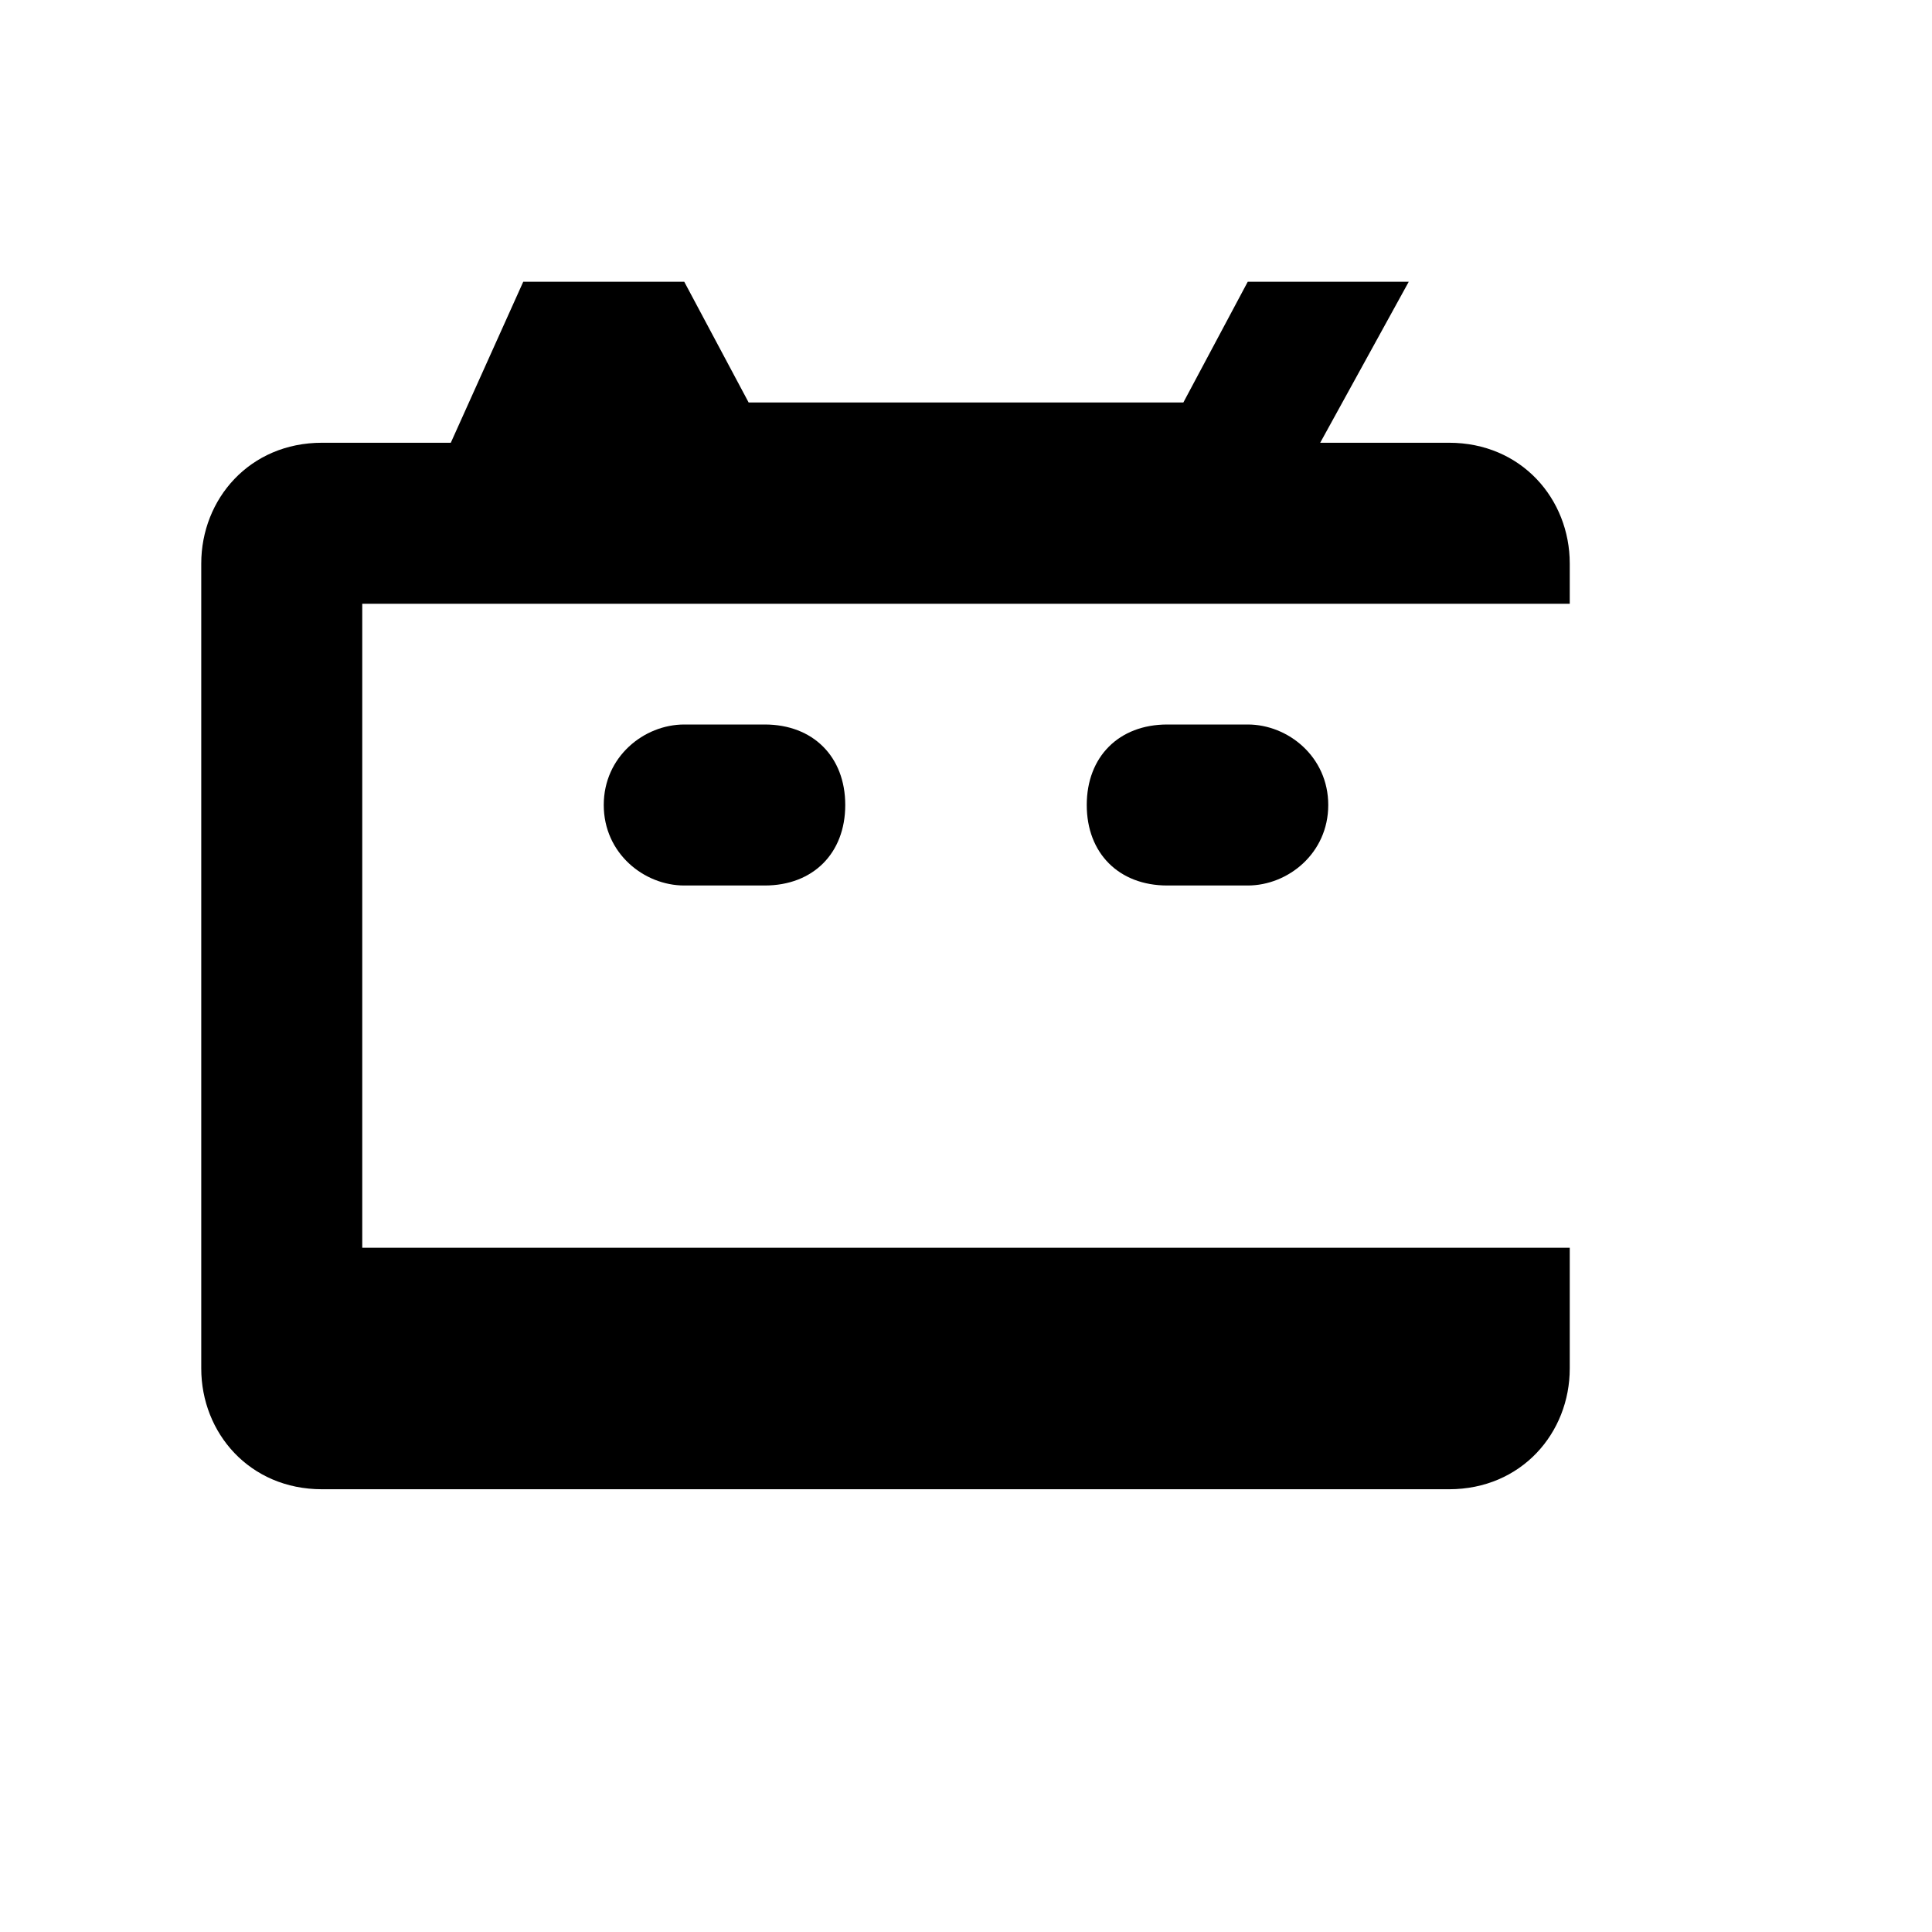
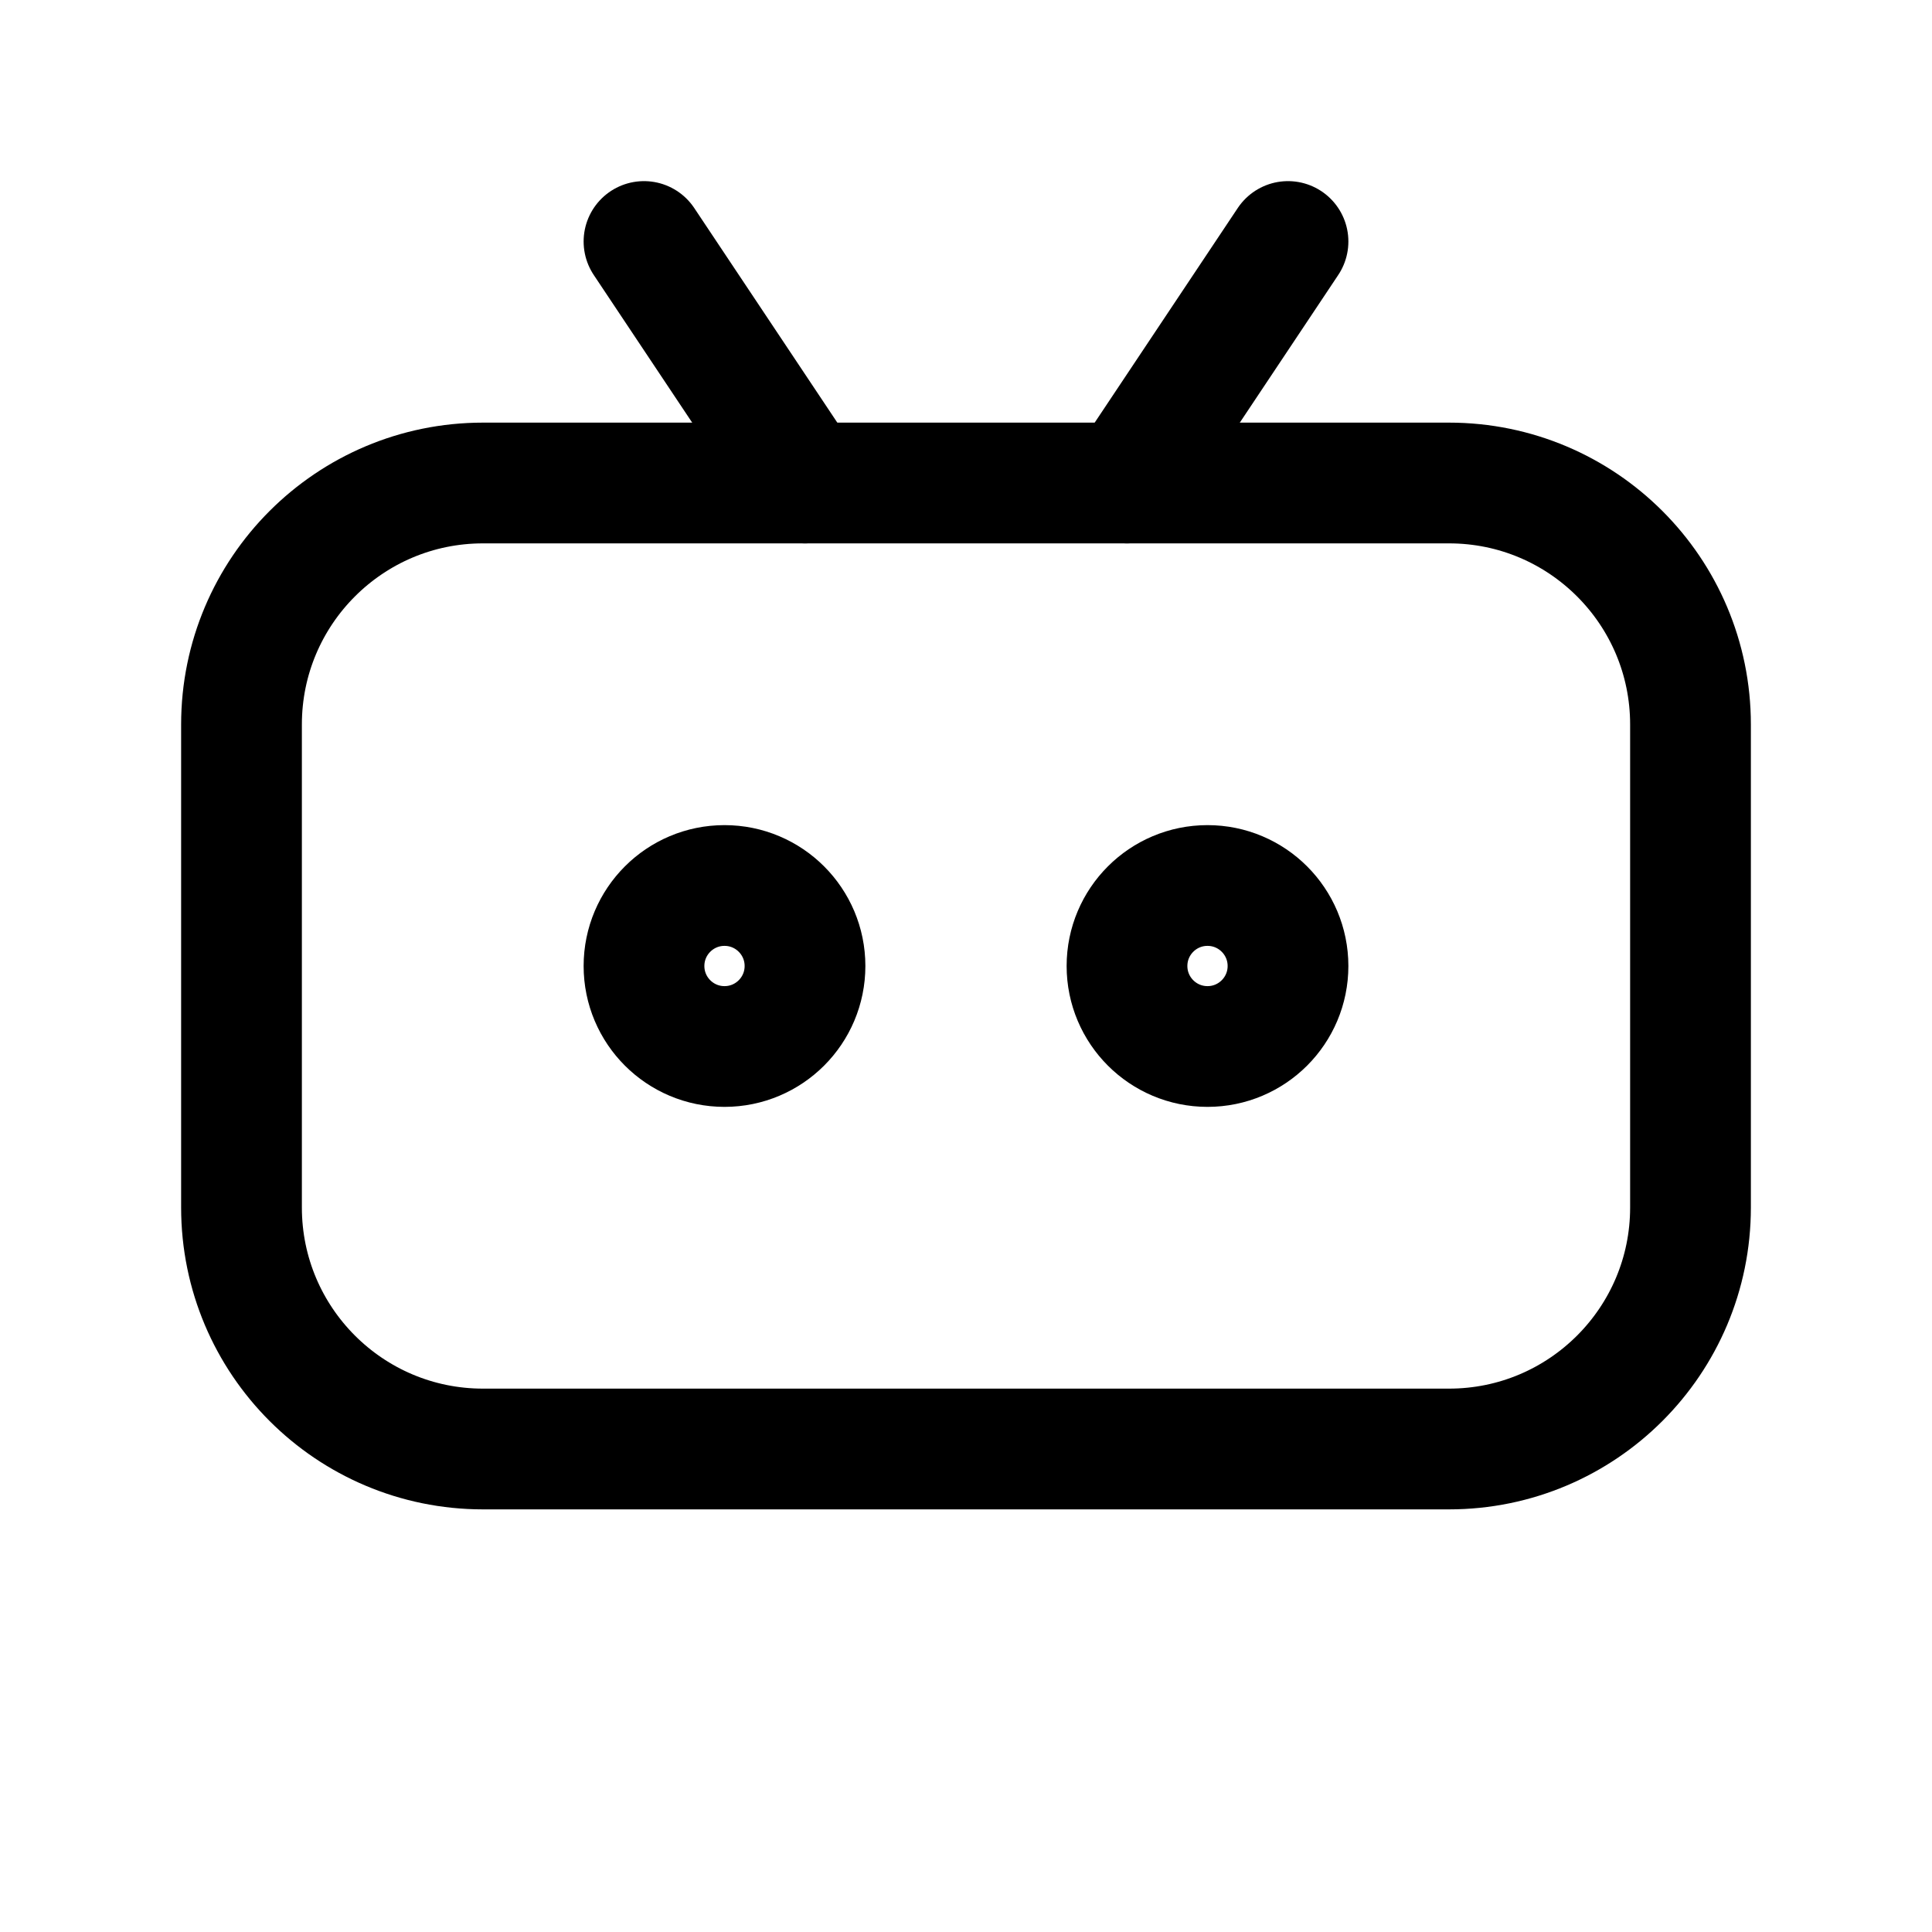
- <svg xmlns="http://www.w3.org/2000/svg" viewBox="0 0 24 24">
-   <path d="M6.5 3.5h2l.8 1.5h5.4l.8-1.5h2l-1.1 2h1.6c.9 0 1.5.7 1.5 1.5v10c0 .8-.6 1.5-1.5 1.5H4c-.9 0-1.5-.7-1.5-1.5v-10C2.5 6.2 3.1 5.5 4 5.5h1.6L6.5 3.5zm-2 4v8h15v-8h-15zm3 2.5c0-.6.5-1 1-1h1c.6 0 1 .4 1 1s-.4 1-1 1h-1c-.5 0-1-.4-1-1zm6 0c0-.6.4-1 1-1h1c.5 0 1 .4 1 1s-.5 1-1 1h-1c-.6 0-1-.4-1-1z" />
+ <svg xmlns="http://www.w3.org/2000/svg" viewBox="0 0 24 24" fill="none" stroke="currentColor" stroke-width="1.5" stroke-linecap="round" stroke-linejoin="round">
+   <rect x="3" y="6" width="18" height="12" rx="3" ry="3" />
+   <line x1="8" y1="3" x2="10" y2="6" />
+   <line x1="16" y1="3" x2="14" y2="6" />
+   <circle cx="9" cy="12" r="1" />
+   <circle cx="15" cy="12" r="1" />
</svg>
